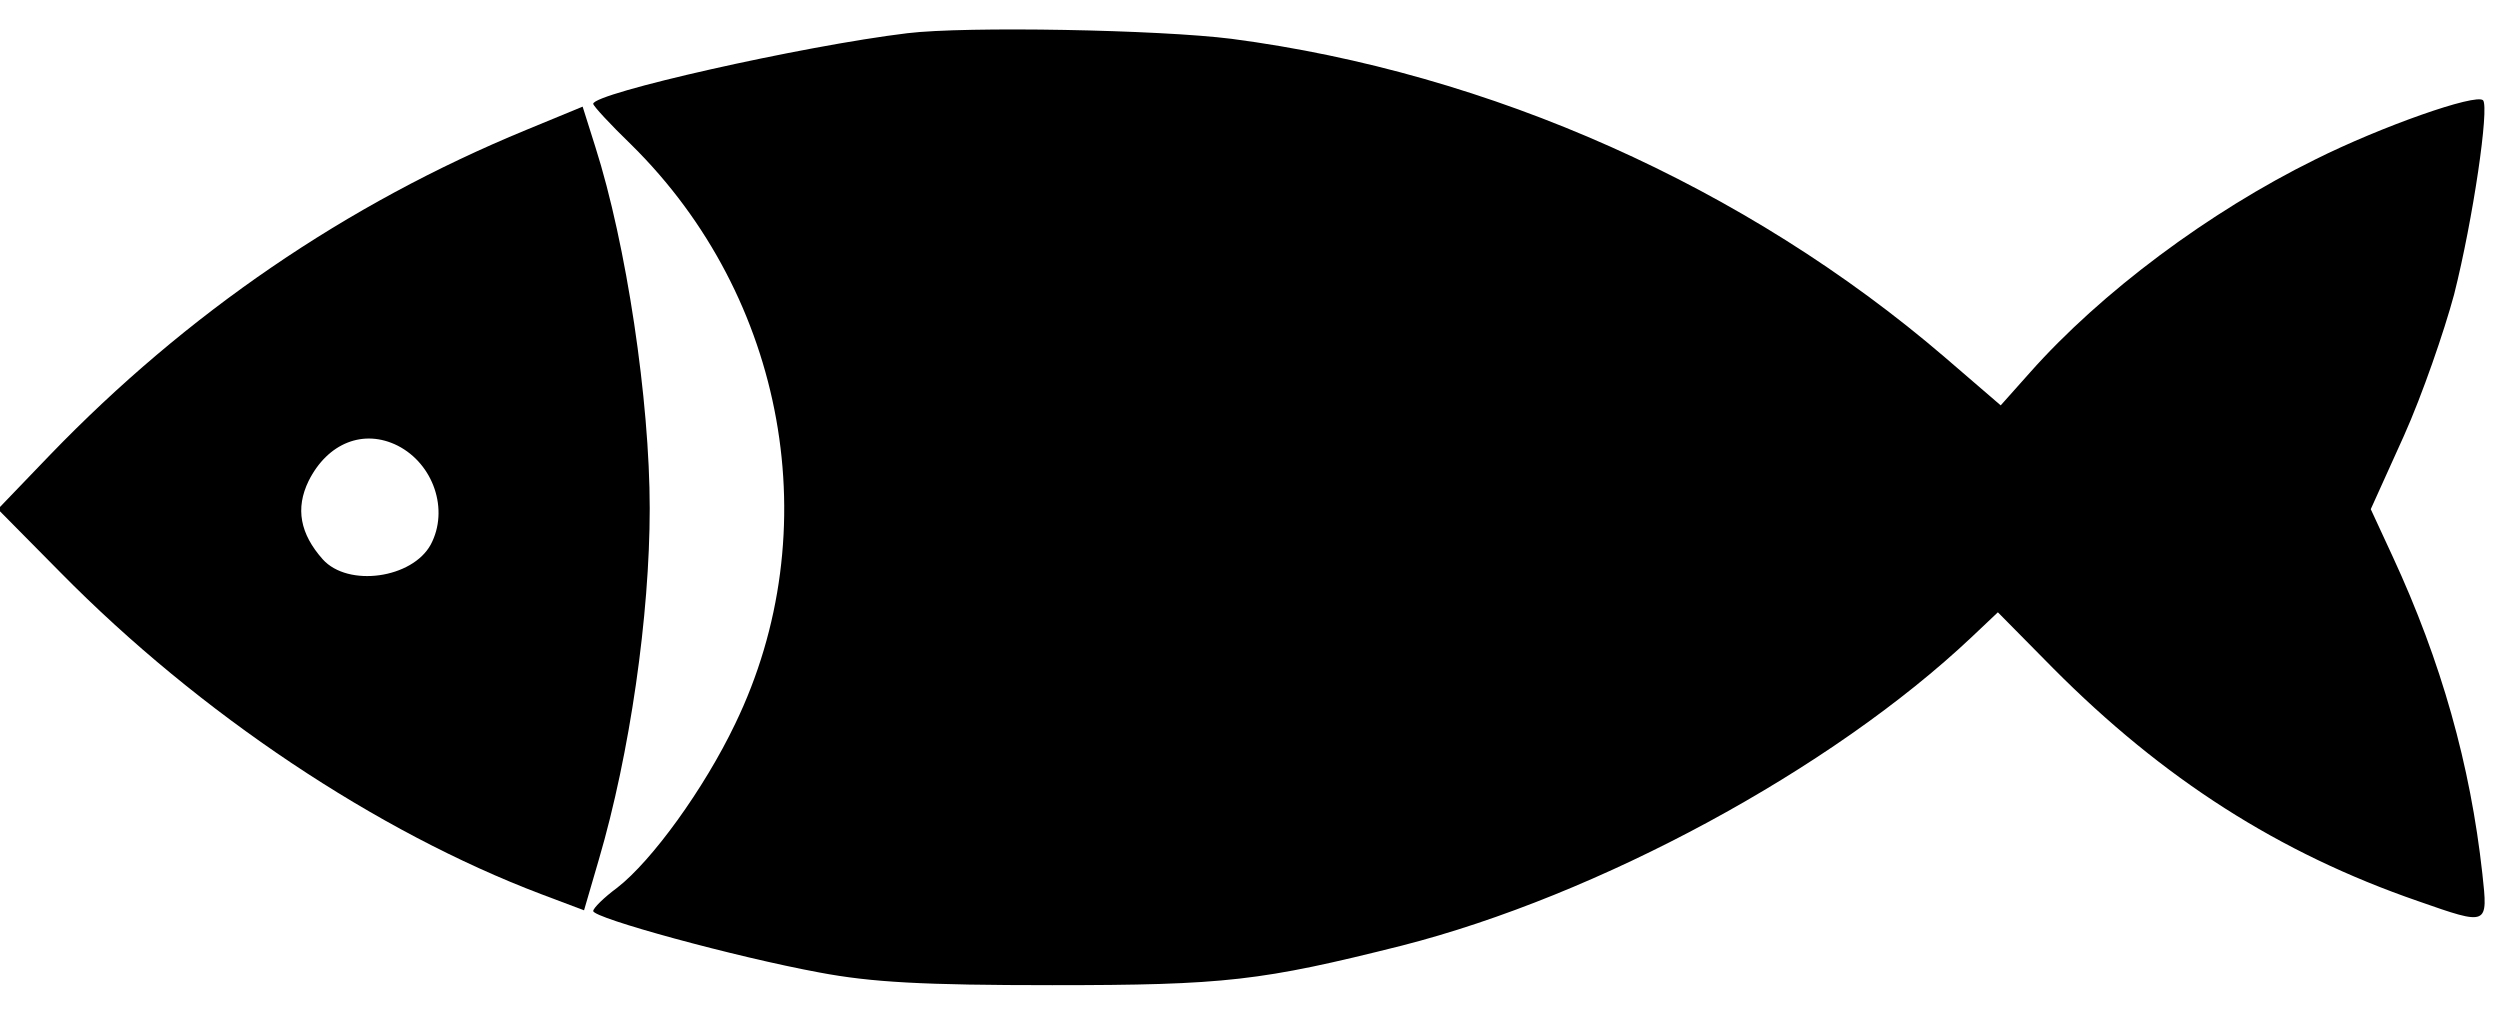
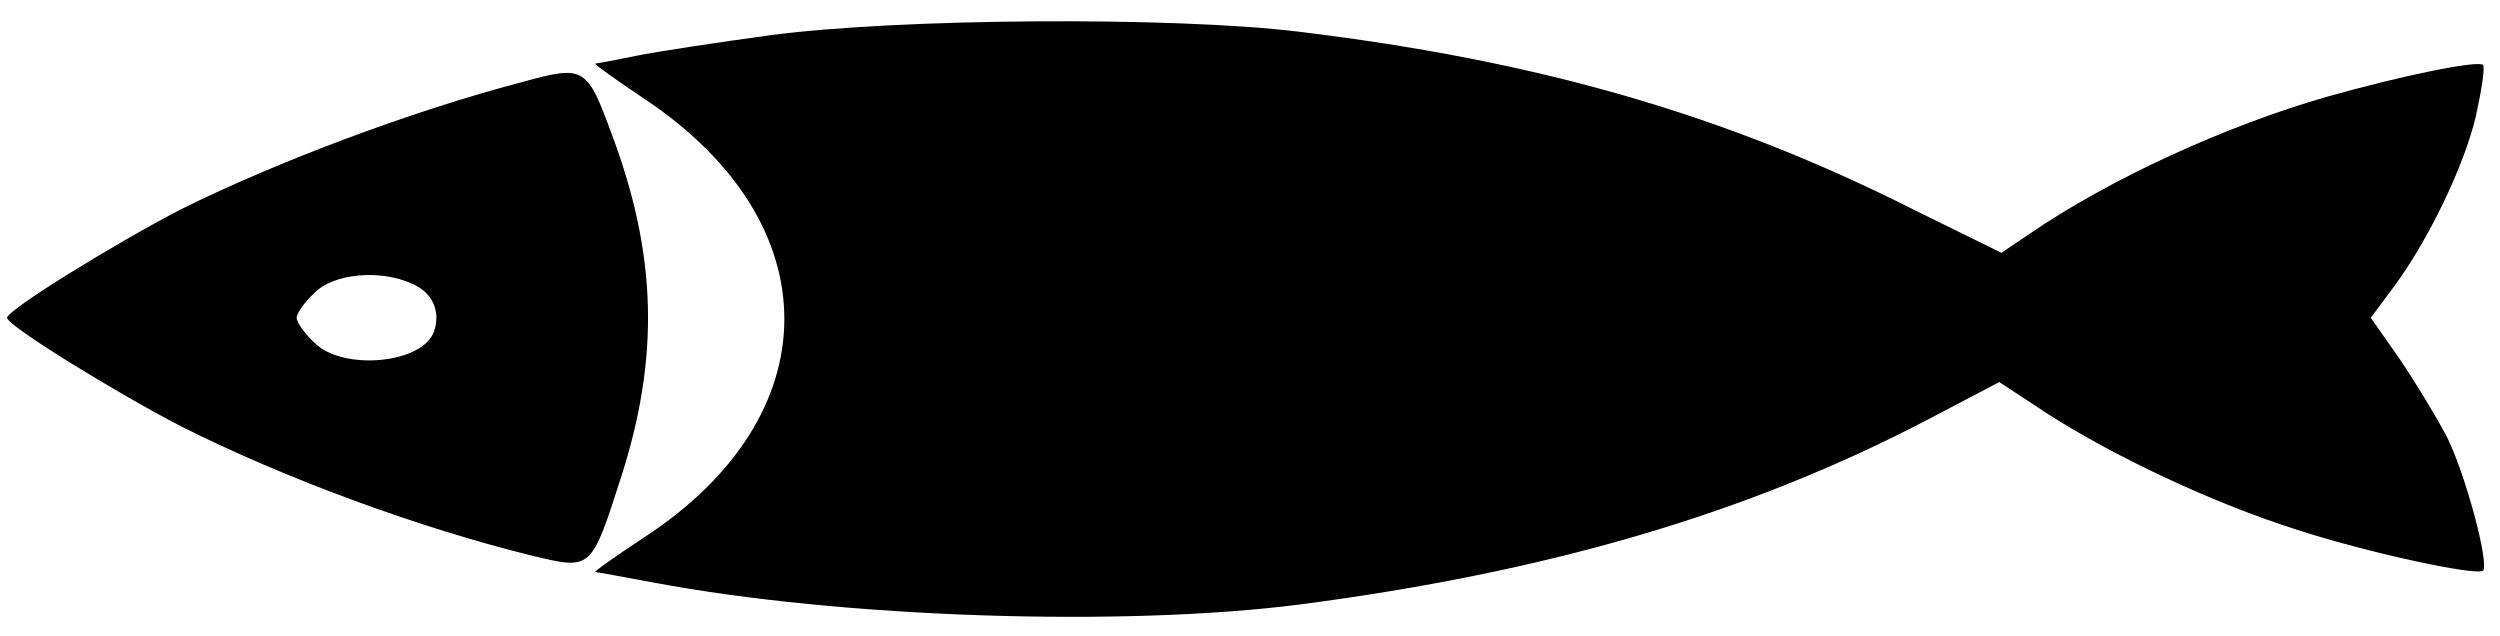
- <svg xmlns="http://www.w3.org/2000/svg" version="1.0" width="354pt" height="144pt" viewBox="0 0 354 144" preserveAspectRatio="xMidYMid meet">
-   <g transform="translate(0,144) scale(0.1,-0.1)" fill="#000000" stroke="none">
-     <path d="M1285 1393 c-149 -18 -445 -85 -445 -100 0 -3 24 -29 54 -58 219 -216 279 -547 147 -820 -44 -92 -118 -194 -167 -232 -19 -14 -34 -29 -34 -33 0 -10 201 -65 320 -87 74 -14 147 -18 330 -18 245 0 296 6 495 56 278 71 608 249 807 437 l37 35 78 -79 c156 -157 320 -262 517 -330 100 -35 99 -35 91 39 -17 154 -58 300 -127 449 l-31 67 47 104 c26 58 57 148 71 200 27 107 50 265 41 275 -10 10 -144 -37 -238 -84 -150 -74 -303 -188 -404 -302 l-41 -46 -79 68 c-282 242 -644 403 -1010 451 -103 13 -376 18 -459 8z" />
-     <path d="M745 1256 c-255 -105 -481 -260 -674 -460 l-74 -77 89 -90 c197 -200 448 -367 680 -455 l61 -23 21 72 c44 150 72 346 72 497 0 153 -33 374 -77 512 l-18 57 -80 -33z m-182 -447 c51 -26 73 -91 47 -140 -26 -48 -117 -61 -153 -21 -32 36 -39 72 -20 111 27 54 78 74 126 50z" />
+ <svg xmlns="http://www.w3.org/2000/svg" version="1.0" width="354pt" height="90pt" viewBox="0 0 354 90" preserveAspectRatio="xMidYMid meet">
+   <g transform="translate(0,90) scale(0.1,-0.1)" fill="#000000" stroke="none">
+     <path d="M1090 850 c-74 -10 -159 -23 -189 -29 -29 -6 -56 -11 -58 -11 -3 0 29 -23 71 -51 263 -176 262 -448 -2 -620 -41 -27 -72 -49 -69 -49 2 0 40 -7 83 -15 266 -50 664 -63 914 -31 353 46 635 129 888 261 l103 54 70 -46 c94 -60 232 -125 348 -162 100 -33 258 -67 267 -59 9 10 -25 138 -52 191 -15 28 -45 78 -67 110 l-40 57 32 43 c49 66 100 171 117 243 8 37 13 69 10 72 -7 7 -115 -15 -221 -45 -143 -41 -307 -116 -421 -194 l-40 -27 -126 62 c-266 134 -530 210 -868 251 -179 22 -572 19 -750 -5z" />
+     <path d="M740 784 c-160 -42 -350 -114 -483 -180 -93 -48 -247 -143 -247 -154 0 -11 154 -106 247 -154 147 -74 338 -144 497 -183 84 -20 83 -21 126 113 54 169 50 313 -13 482 -36 98 -39 100 -127 76z m-156 -286 c28 -12 40 -38 31 -66 -14 -47 -130 -58 -170 -17 -14 13 -25 29 -25 35 0 6 11 22 25 35 27 28 94 34 139 13z" />
  </g>
</svg>
